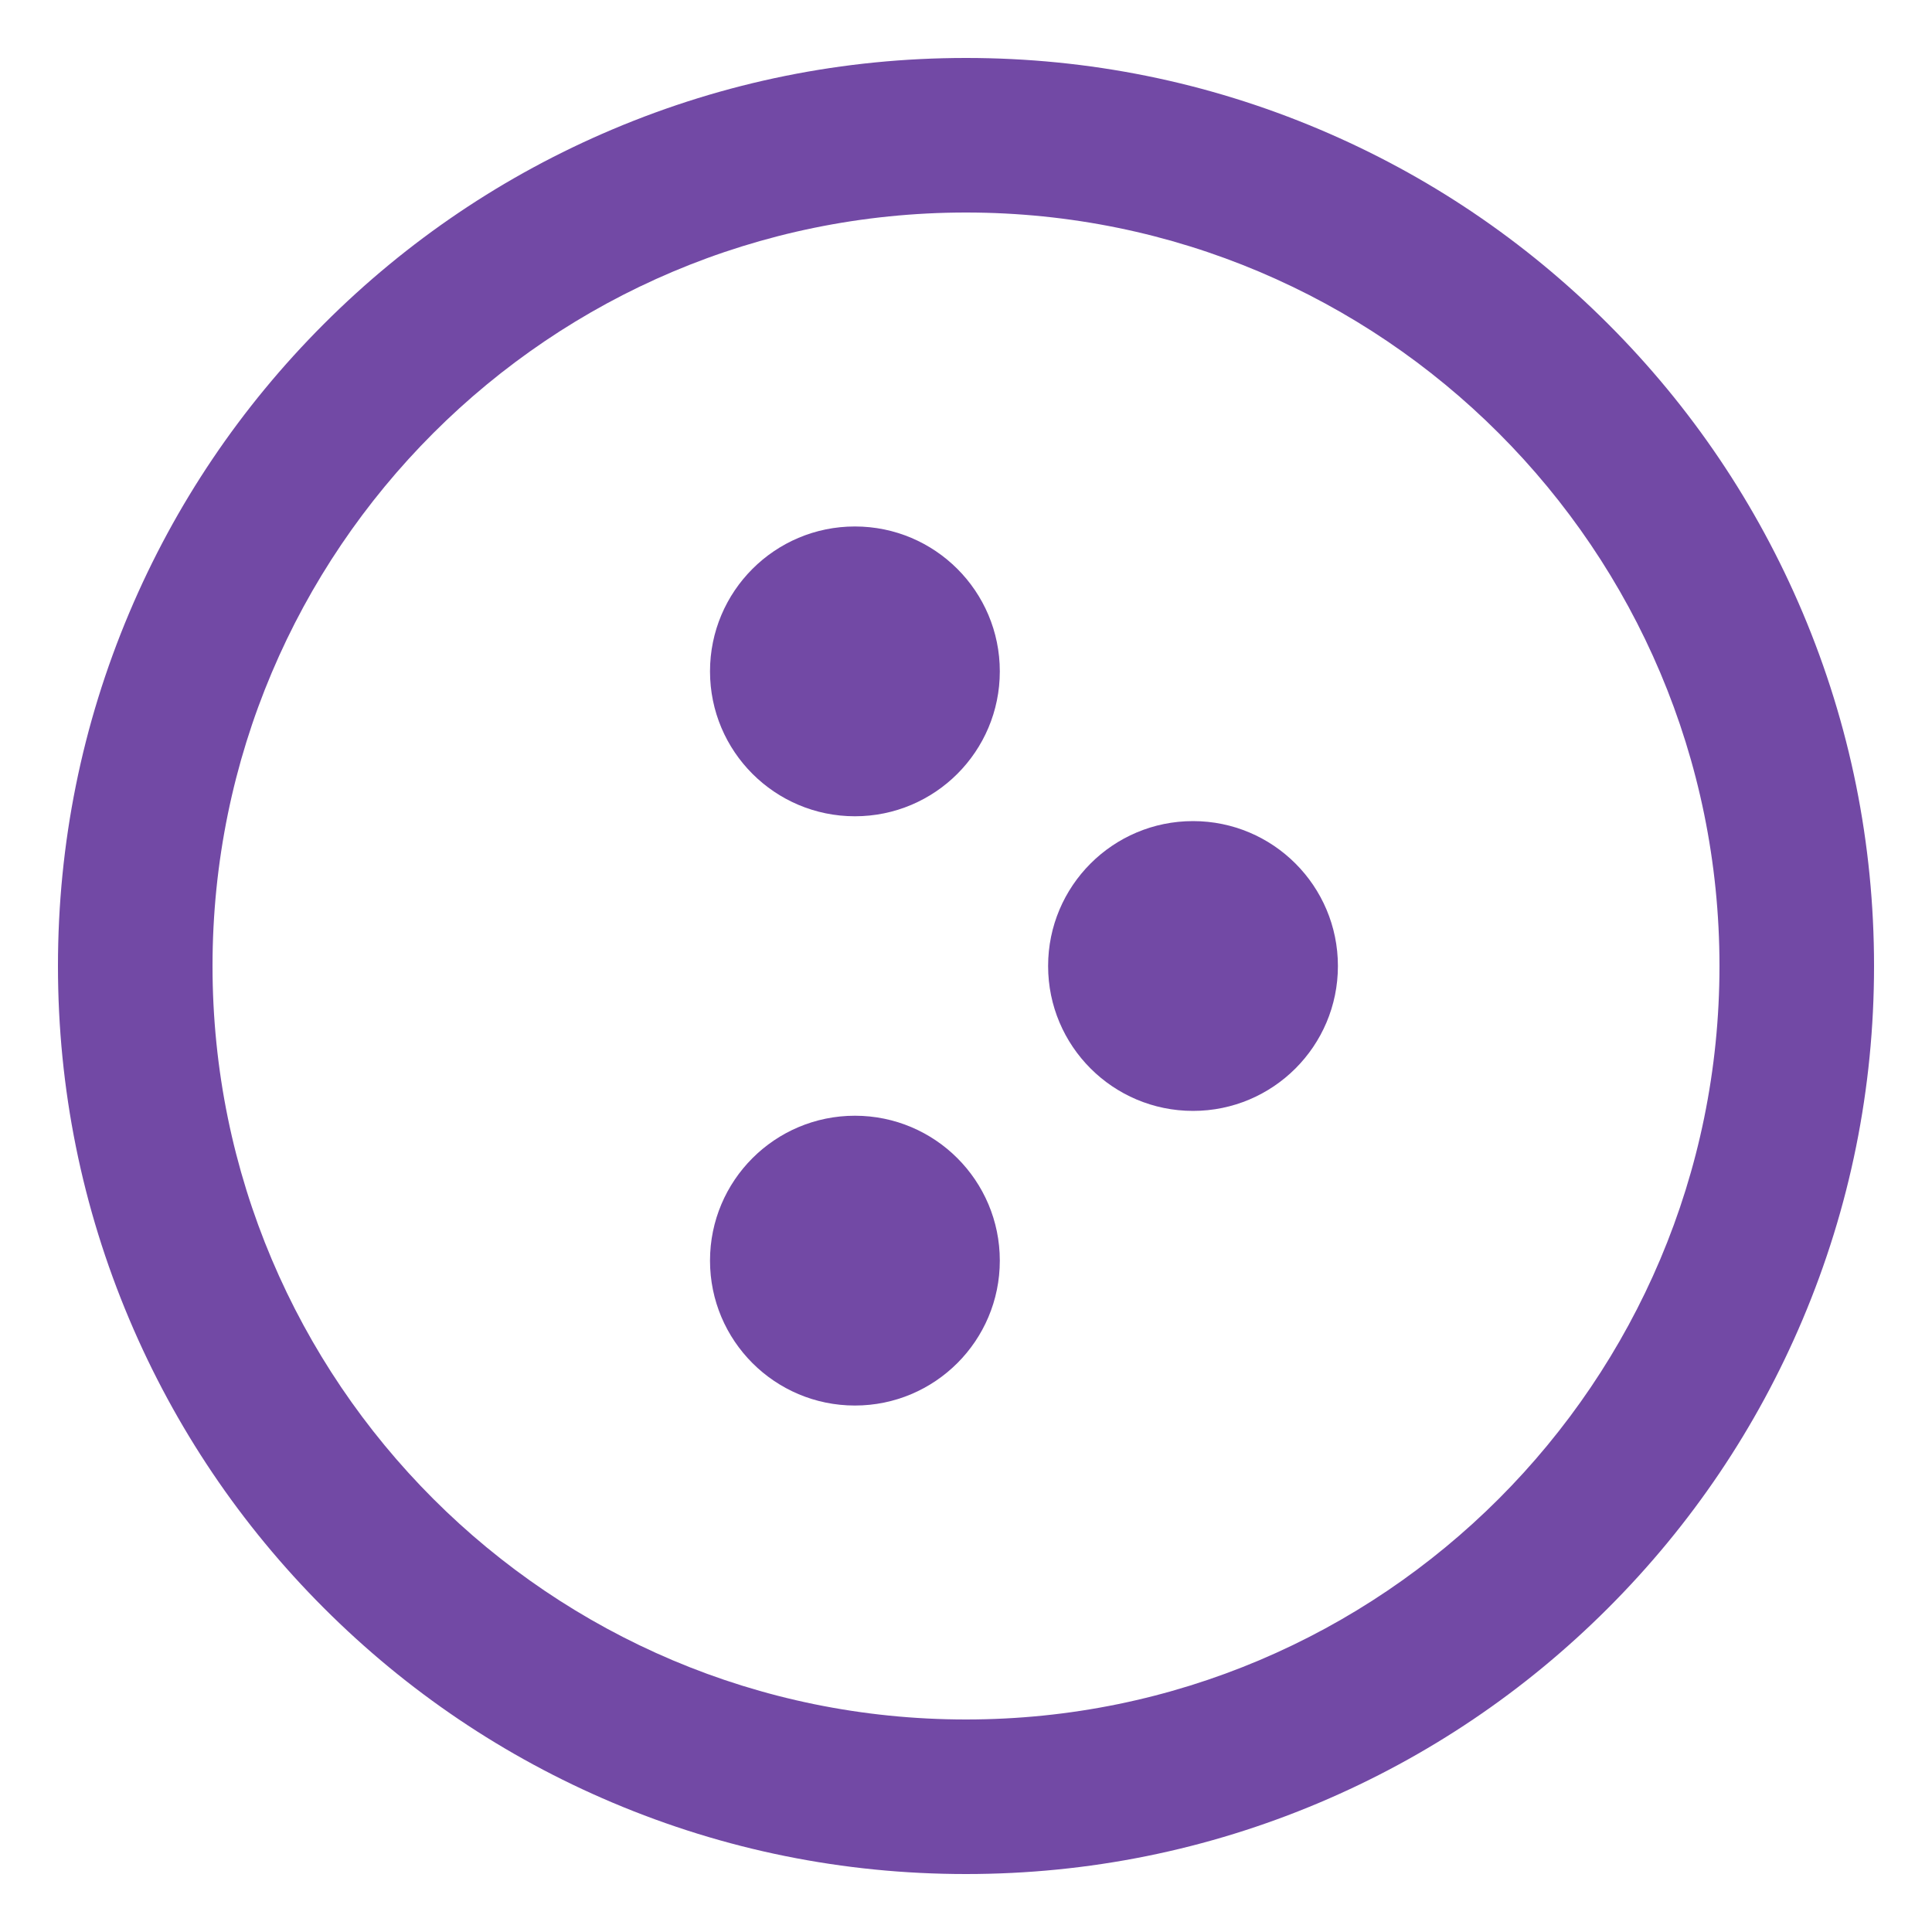
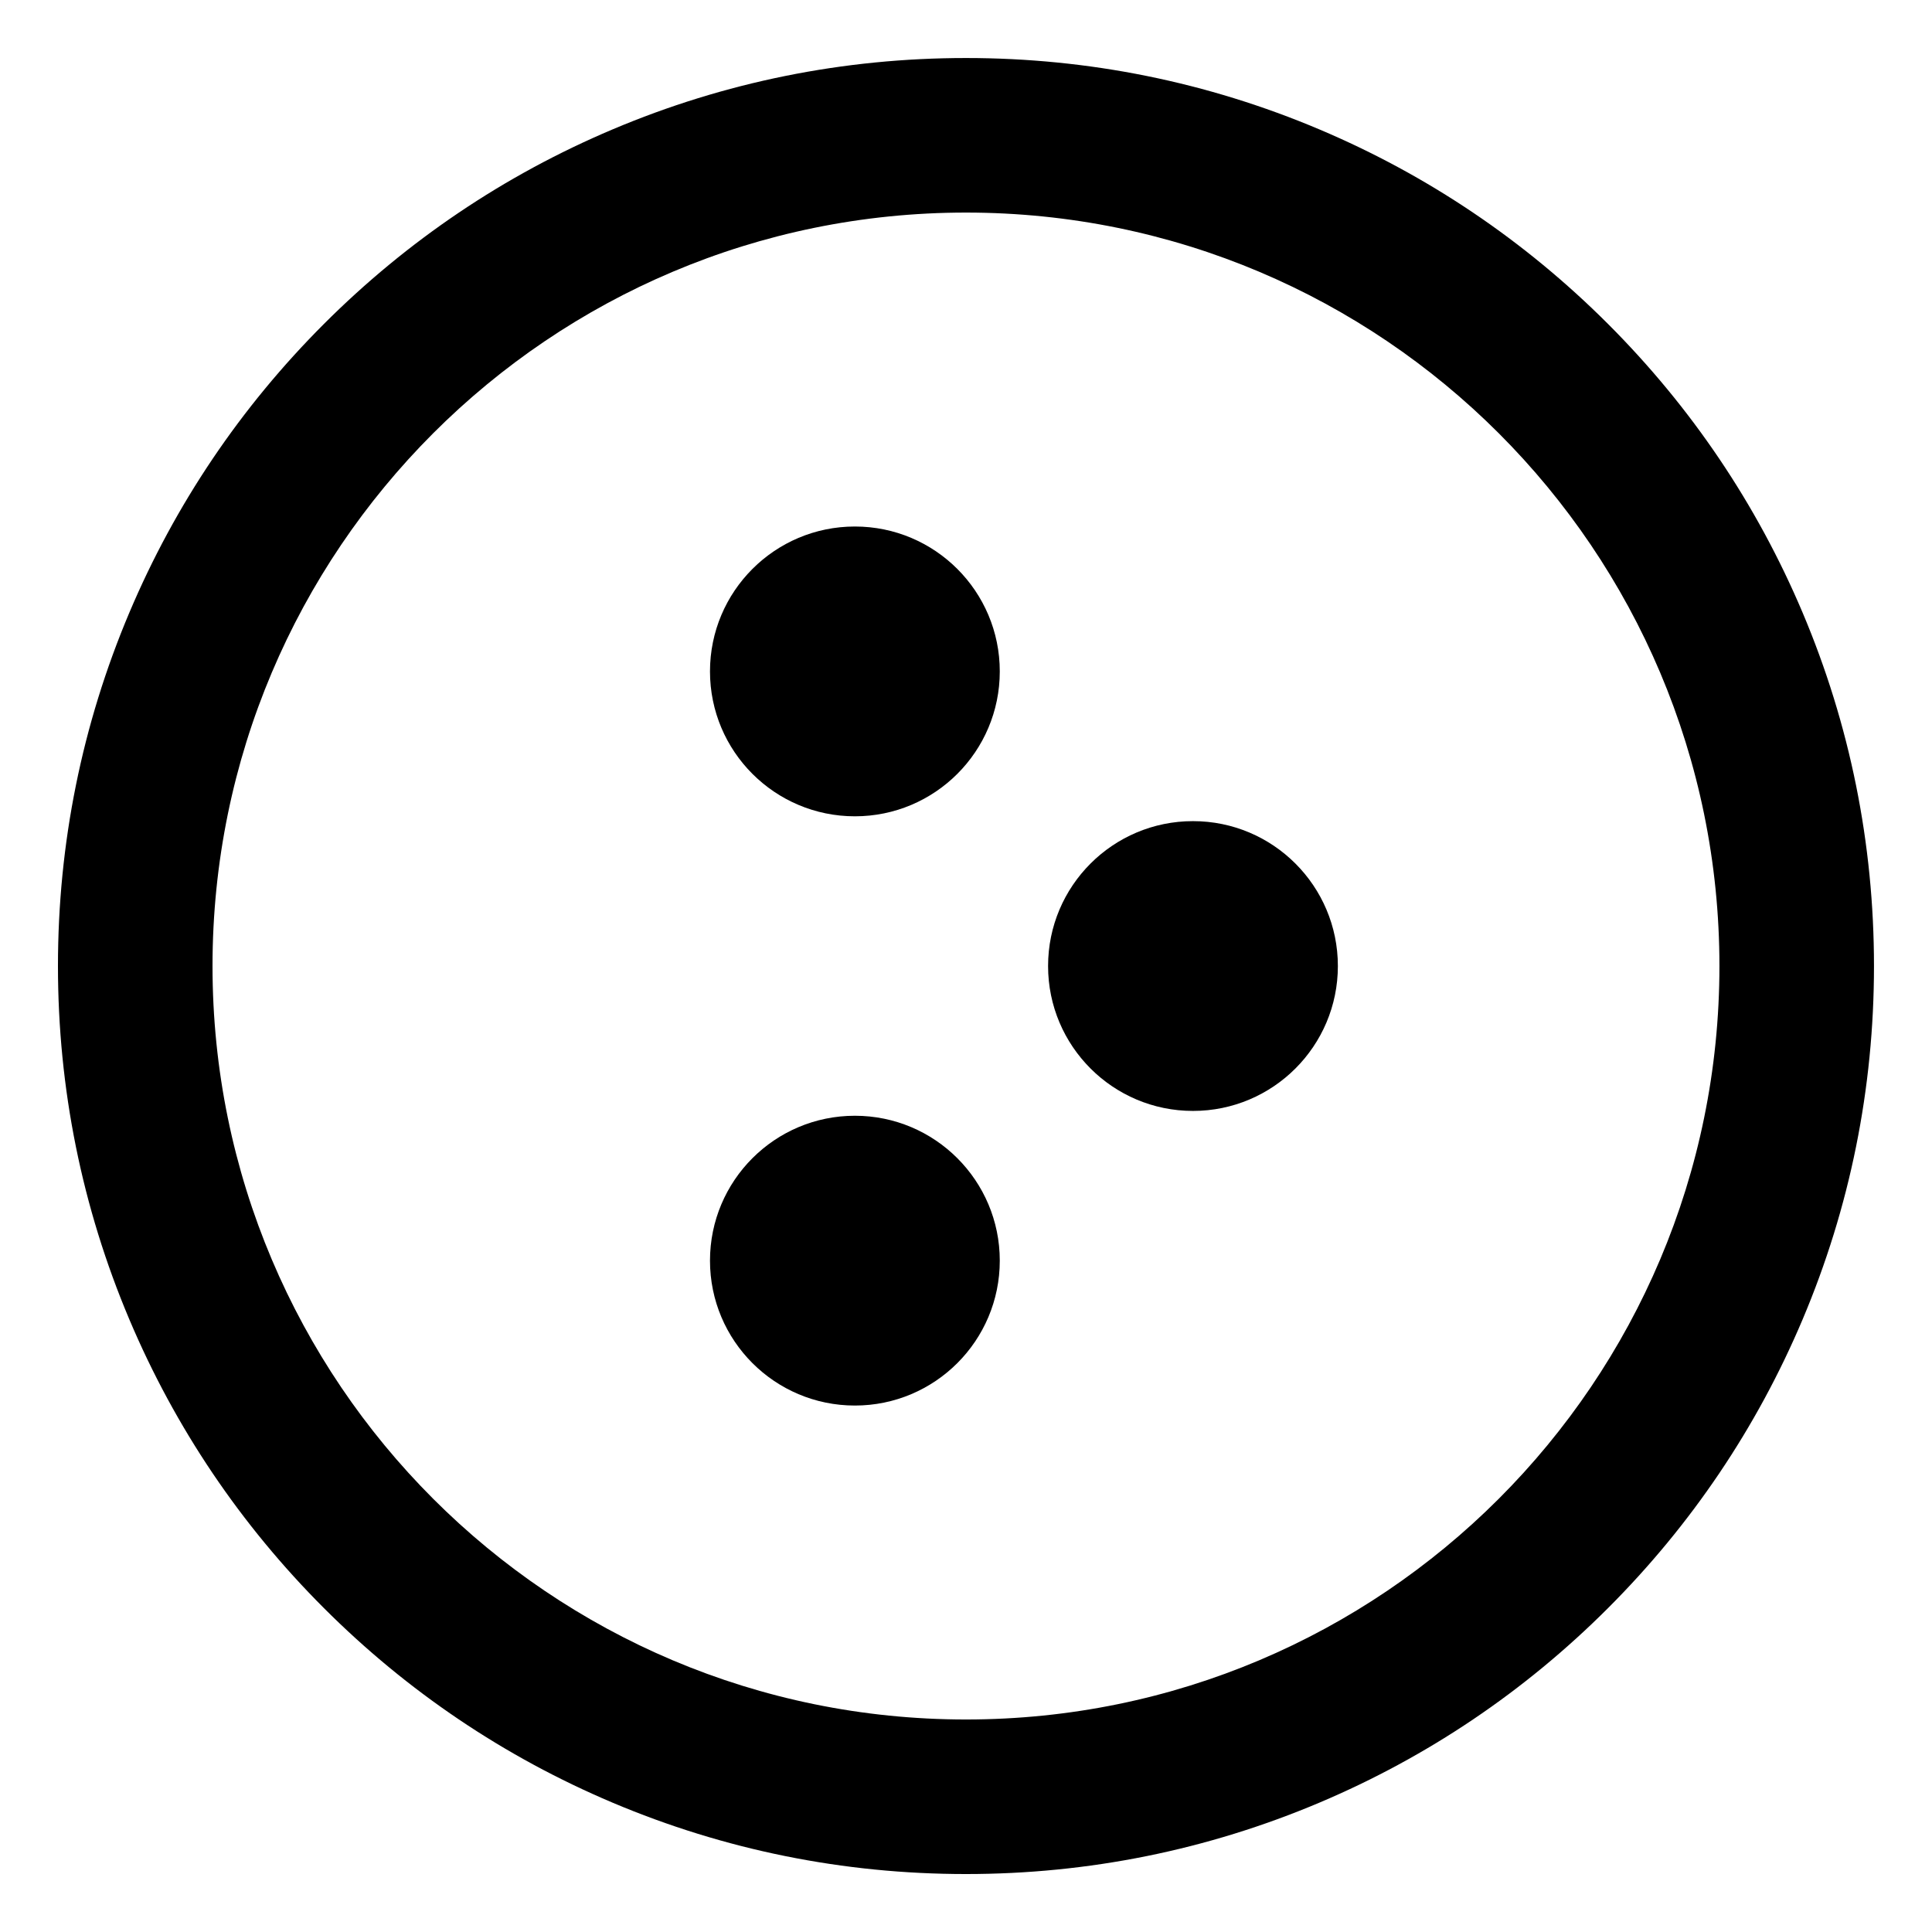
- <svg xmlns="http://www.w3.org/2000/svg" viewBox="0 0 666.667 666.667" height="666.667" width="666.667" xml:space="preserve" id="svg2" version="1.1">
-   <defs id="defs6">
-     <clipPath id="clipPath18" clipPathUnits="userSpaceOnUse">
-       <path id="path16" d="M 0,500 H 500 V 0 H 0 Z" />
+ <svg xmlns="http://www.w3.org/2000/svg" version="1.1" viewBox="0 0 666.67 666.67" xml:space="preserve">
+   <defs>
+     <clipPath id="a">
+       <path d="m0 500h500v-500h-500z" />
    </clipPath>
  </defs>
-   <g transform="matrix(1.333333,0,0,-1.333333,0,666.6667)" id="g10">
-     <g id="g12">
-       <g clip-path="url(#clipPath18)" id="g14">
-         <g transform="translate(250,485)" id="g20">
-           <path id="path22" style="fill:#7249A5;fill-opacity:1;fill-rule:nonzero;stroke:none" d="m 0,0 c -31.707,0 -62.487,-6.219 -91.485,-18.484 -27.989,-11.838 -53.116,-28.777 -74.685,-50.346 -21.569,-21.569 -38.508,-46.697 -50.346,-74.685 C -228.781,-172.513 -235,-203.293 -235,-235 c 0,-31.707 6.219,-62.487 18.484,-91.484 11.838,-27.99 28.777,-53.117 50.346,-74.686 21.569,-21.569 46.696,-38.508 74.685,-50.347 C -62.487,-463.781 -31.707,-470 0,-470 c 31.707,0 62.487,6.219 91.484,18.483 27.99,11.839 53.117,28.778 74.686,50.347 21.569,21.569 38.508,46.696 50.347,74.686 12.264,28.997 18.483,59.777 18.483,91.484 0,31.707 -6.219,62.487 -18.483,91.485 -11.839,27.988 -28.778,53.116 -50.347,74.685 -21.569,21.569 -46.696,38.508 -74.686,50.346 C 62.487,-6.219 31.707,0 0,0 m 0,-40 c 107.695,0 195,-87.305 195,-195 0,-107.695 -87.305,-195 -195,-195 -107.696,0 -195,87.305 -195,195 0,107.695 87.304,195 195,195" />
-         </g>
-         <g transform="translate(308.75,212.5)" id="g24">
-           <path id="path26" style="fill:#7249A5;fill-opacity:1;fill-rule:nonzero;stroke:none" d="M 0,0 C -20.711,0 -37.5,16.789 -37.5,37.5 -37.5,58.211 -20.711,75 0,75 20.711,75 37.5,58.211 37.5,37.5 37.5,16.789 20.71,0 0,0" />
-         </g>
-         <g transform="translate(221.25,288.75)" id="g28">
-           <path id="path30" style="fill:#7249A5;fill-opacity:1;fill-rule:nonzero;stroke:none" d="M 0,0 C -20.711,0 -37.5,16.789 -37.5,37.5 -37.5,58.211 -20.711,75 0,75 20.711,75 37.5,58.211 37.5,37.5 37.5,16.789 20.711,0 0,0" />
-         </g>
-         <g transform="translate(221.25,136.25)" id="g32">
-           <path id="path34" style="fill:#7249A5;fill-opacity:1;fill-rule:nonzero;stroke:none" d="M 0,0 C -20.711,0 -37.5,16.789 -37.5,37.5 -37.5,58.211 -20.711,75 0,75 20.711,75 37.5,58.211 37.5,37.5 37.5,16.789 20.711,0 0,0" />
-         </g>
+   <g transform="matrix(1.3333 0 0 -1.3333 0 666.67)">
+     <g clip-path="url(#a)">
+       <g transform="translate(250,485)">
+         <path class="catch-logo" d="m0 0c-31.707 0-62.487-6.219-91.485-18.484-27.989-11.838-53.116-28.777-74.685-50.346s-38.508-46.697-50.346-74.685c-12.265-28.998-18.484-59.778-18.484-91.485s6.219-62.487 18.484-91.484c11.838-27.99 28.777-53.117 50.346-74.686s46.696-38.508 74.685-50.347c28.998-12.264 59.778-18.483 91.485-18.483s62.487 6.219 91.484 18.483c27.99 11.839 53.117 28.778 74.686 50.347s38.508 46.696 50.347 74.686c12.264 28.997 18.483 59.777 18.483 91.484s-6.219 62.487-18.483 91.485c-11.839 27.988-28.778 53.116-50.347 74.685s-46.696 38.508-74.686 50.346c-28.997 12.265-59.777 18.484-91.484 18.484m0-40c107.7 0 195-87.305 195-195s-87.305-195-195-195c-107.7 0-195 87.305-195 195s87.304 195 195 195" />
+       </g>
+       <g transform="translate(308.75,212.5)">
+         <path class="catch-logo" d="m0 0c-20.711 0-37.5 16.789-37.5 37.5s16.789 37.5 37.5 37.5 37.5-16.789 37.5-37.5-16.79-37.5-37.5-37.5" />
+       </g>
+       <g transform="translate(221.25,288.75)">
+         <path class="catch-logo" d="m0 0c-20.711 0-37.5 16.789-37.5 37.5s16.789 37.5 37.5 37.5 37.5-16.789 37.5-37.5-16.789-37.5-37.5-37.5" />
+       </g>
+       <g transform="translate(221.25,136.25)">
+         <path class="catch-logo" d="m0 0c-20.711 0-37.5 16.789-37.5 37.5s16.789 37.5 37.5 37.5 37.5-16.789 37.5-37.5-16.789-37.5-37.5-37.5" />
      </g>
    </g>
  </g>
</svg>
